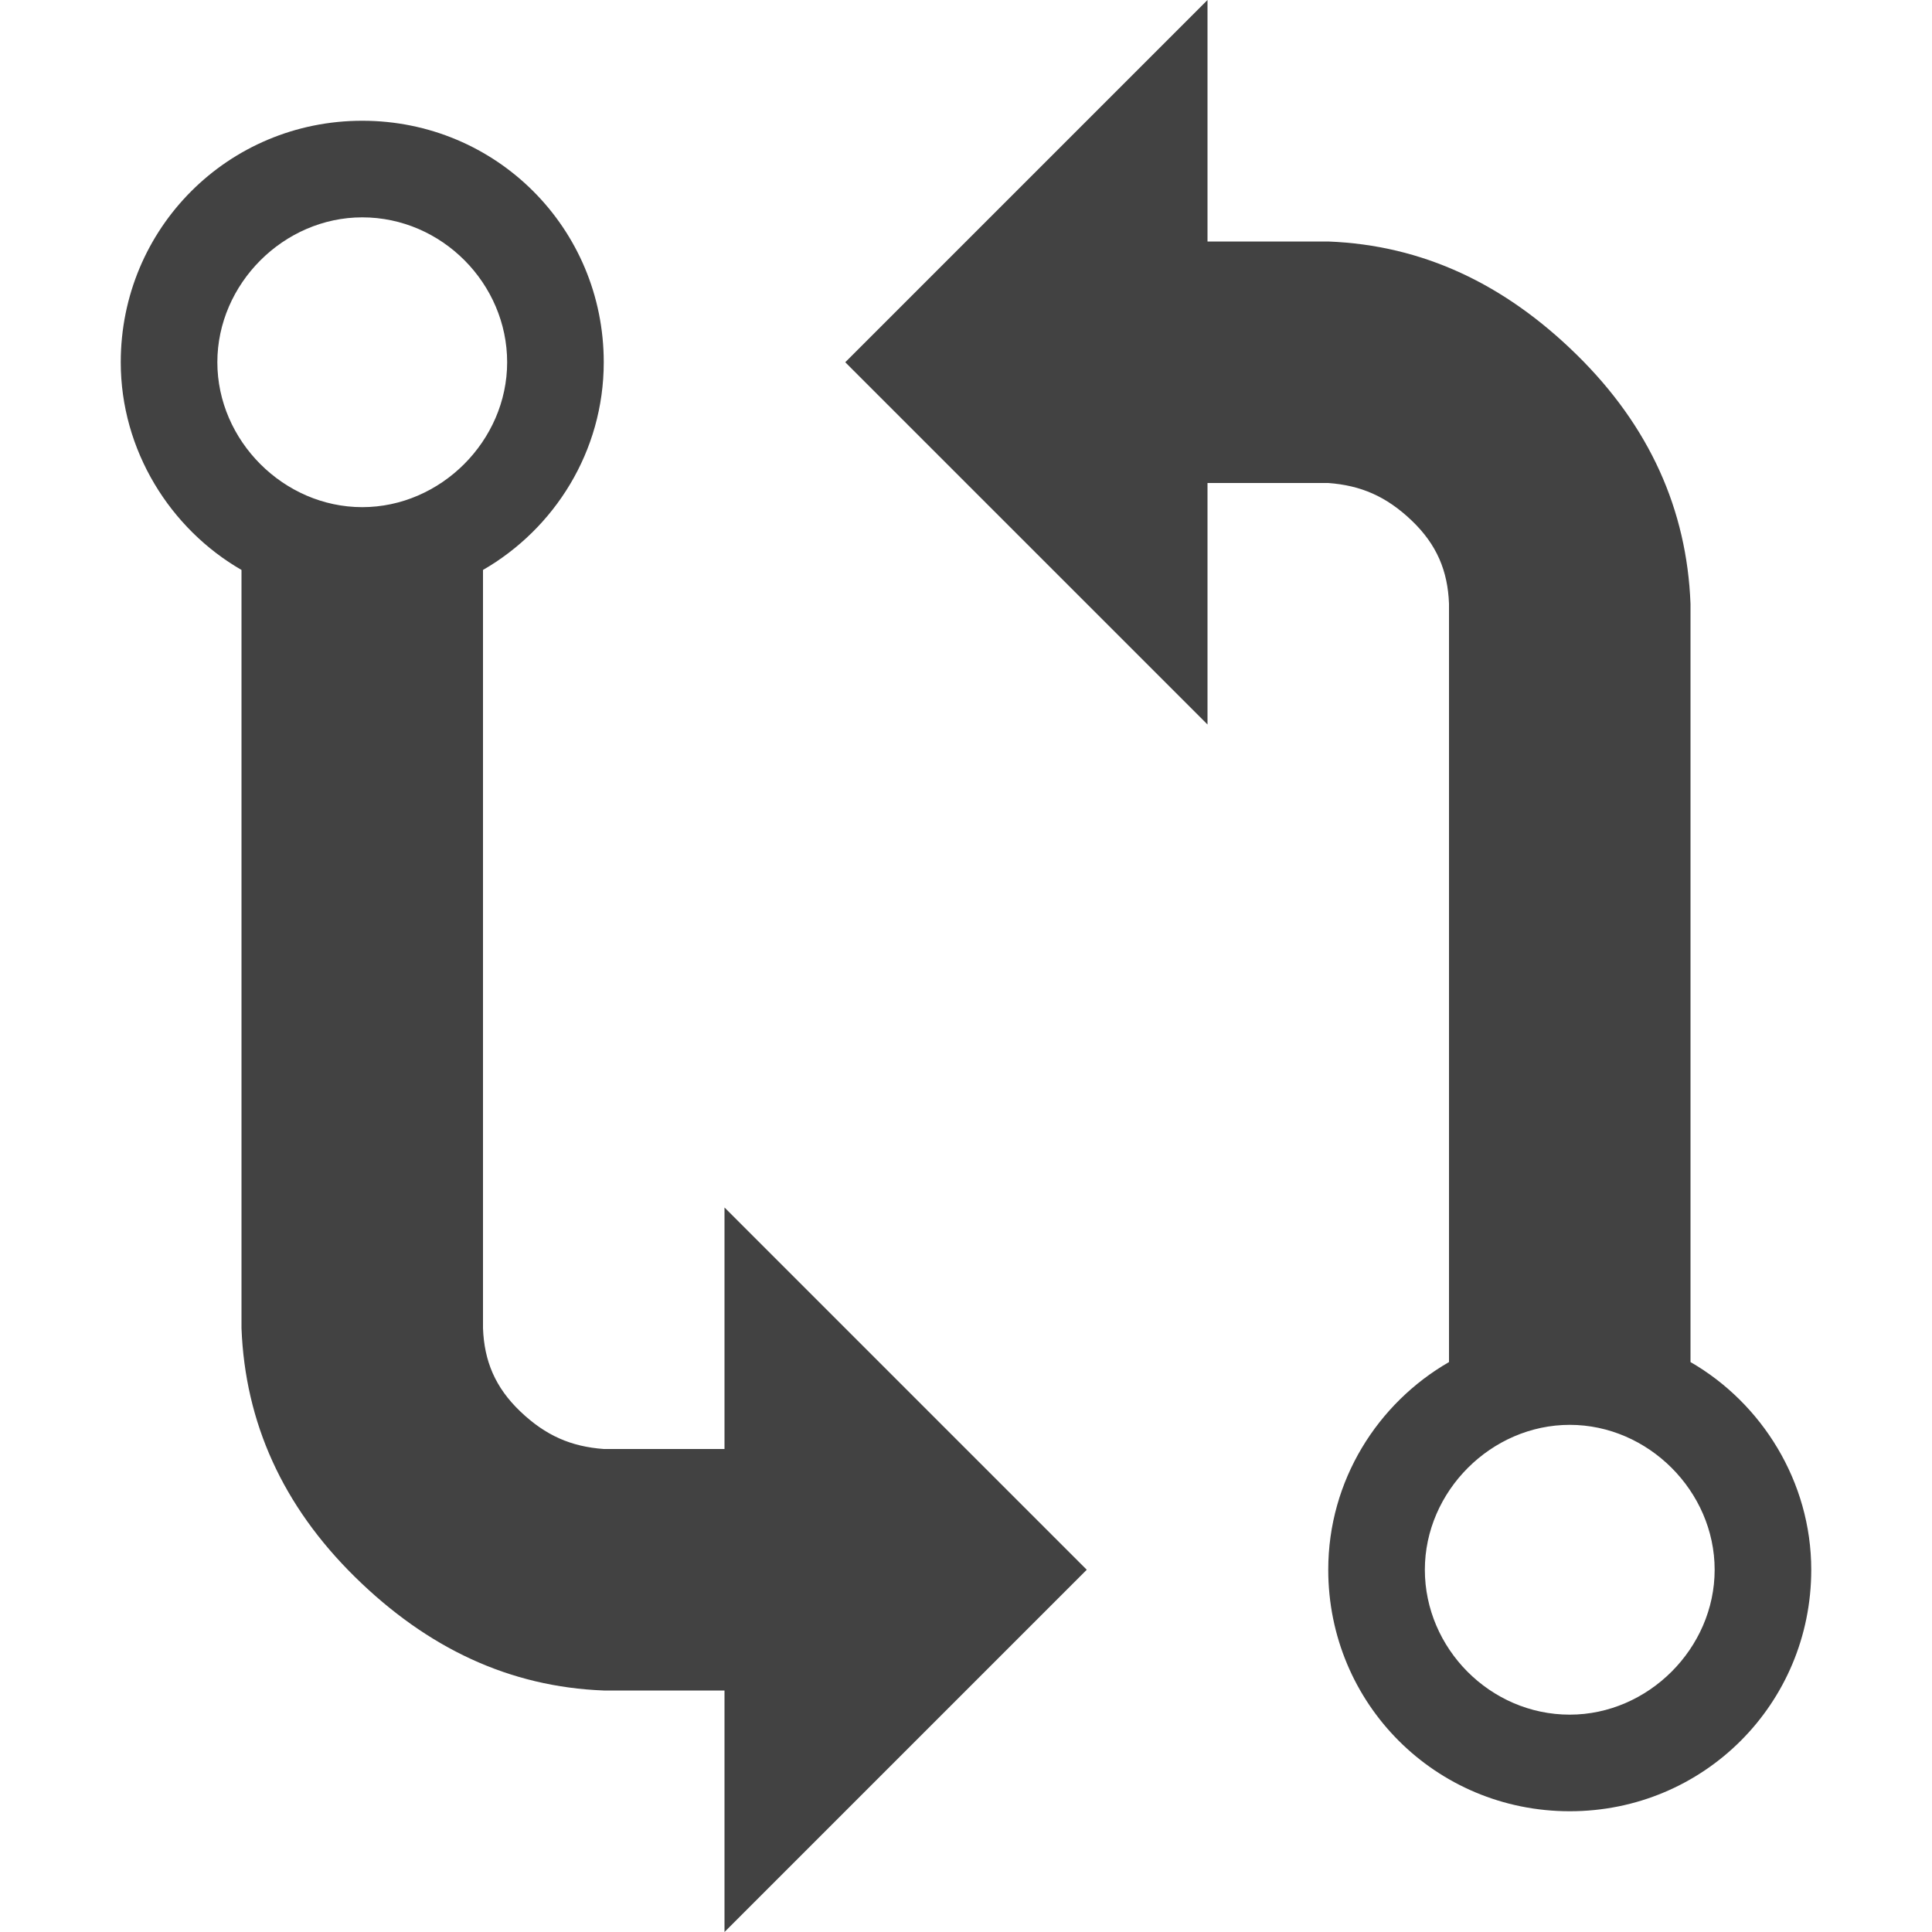
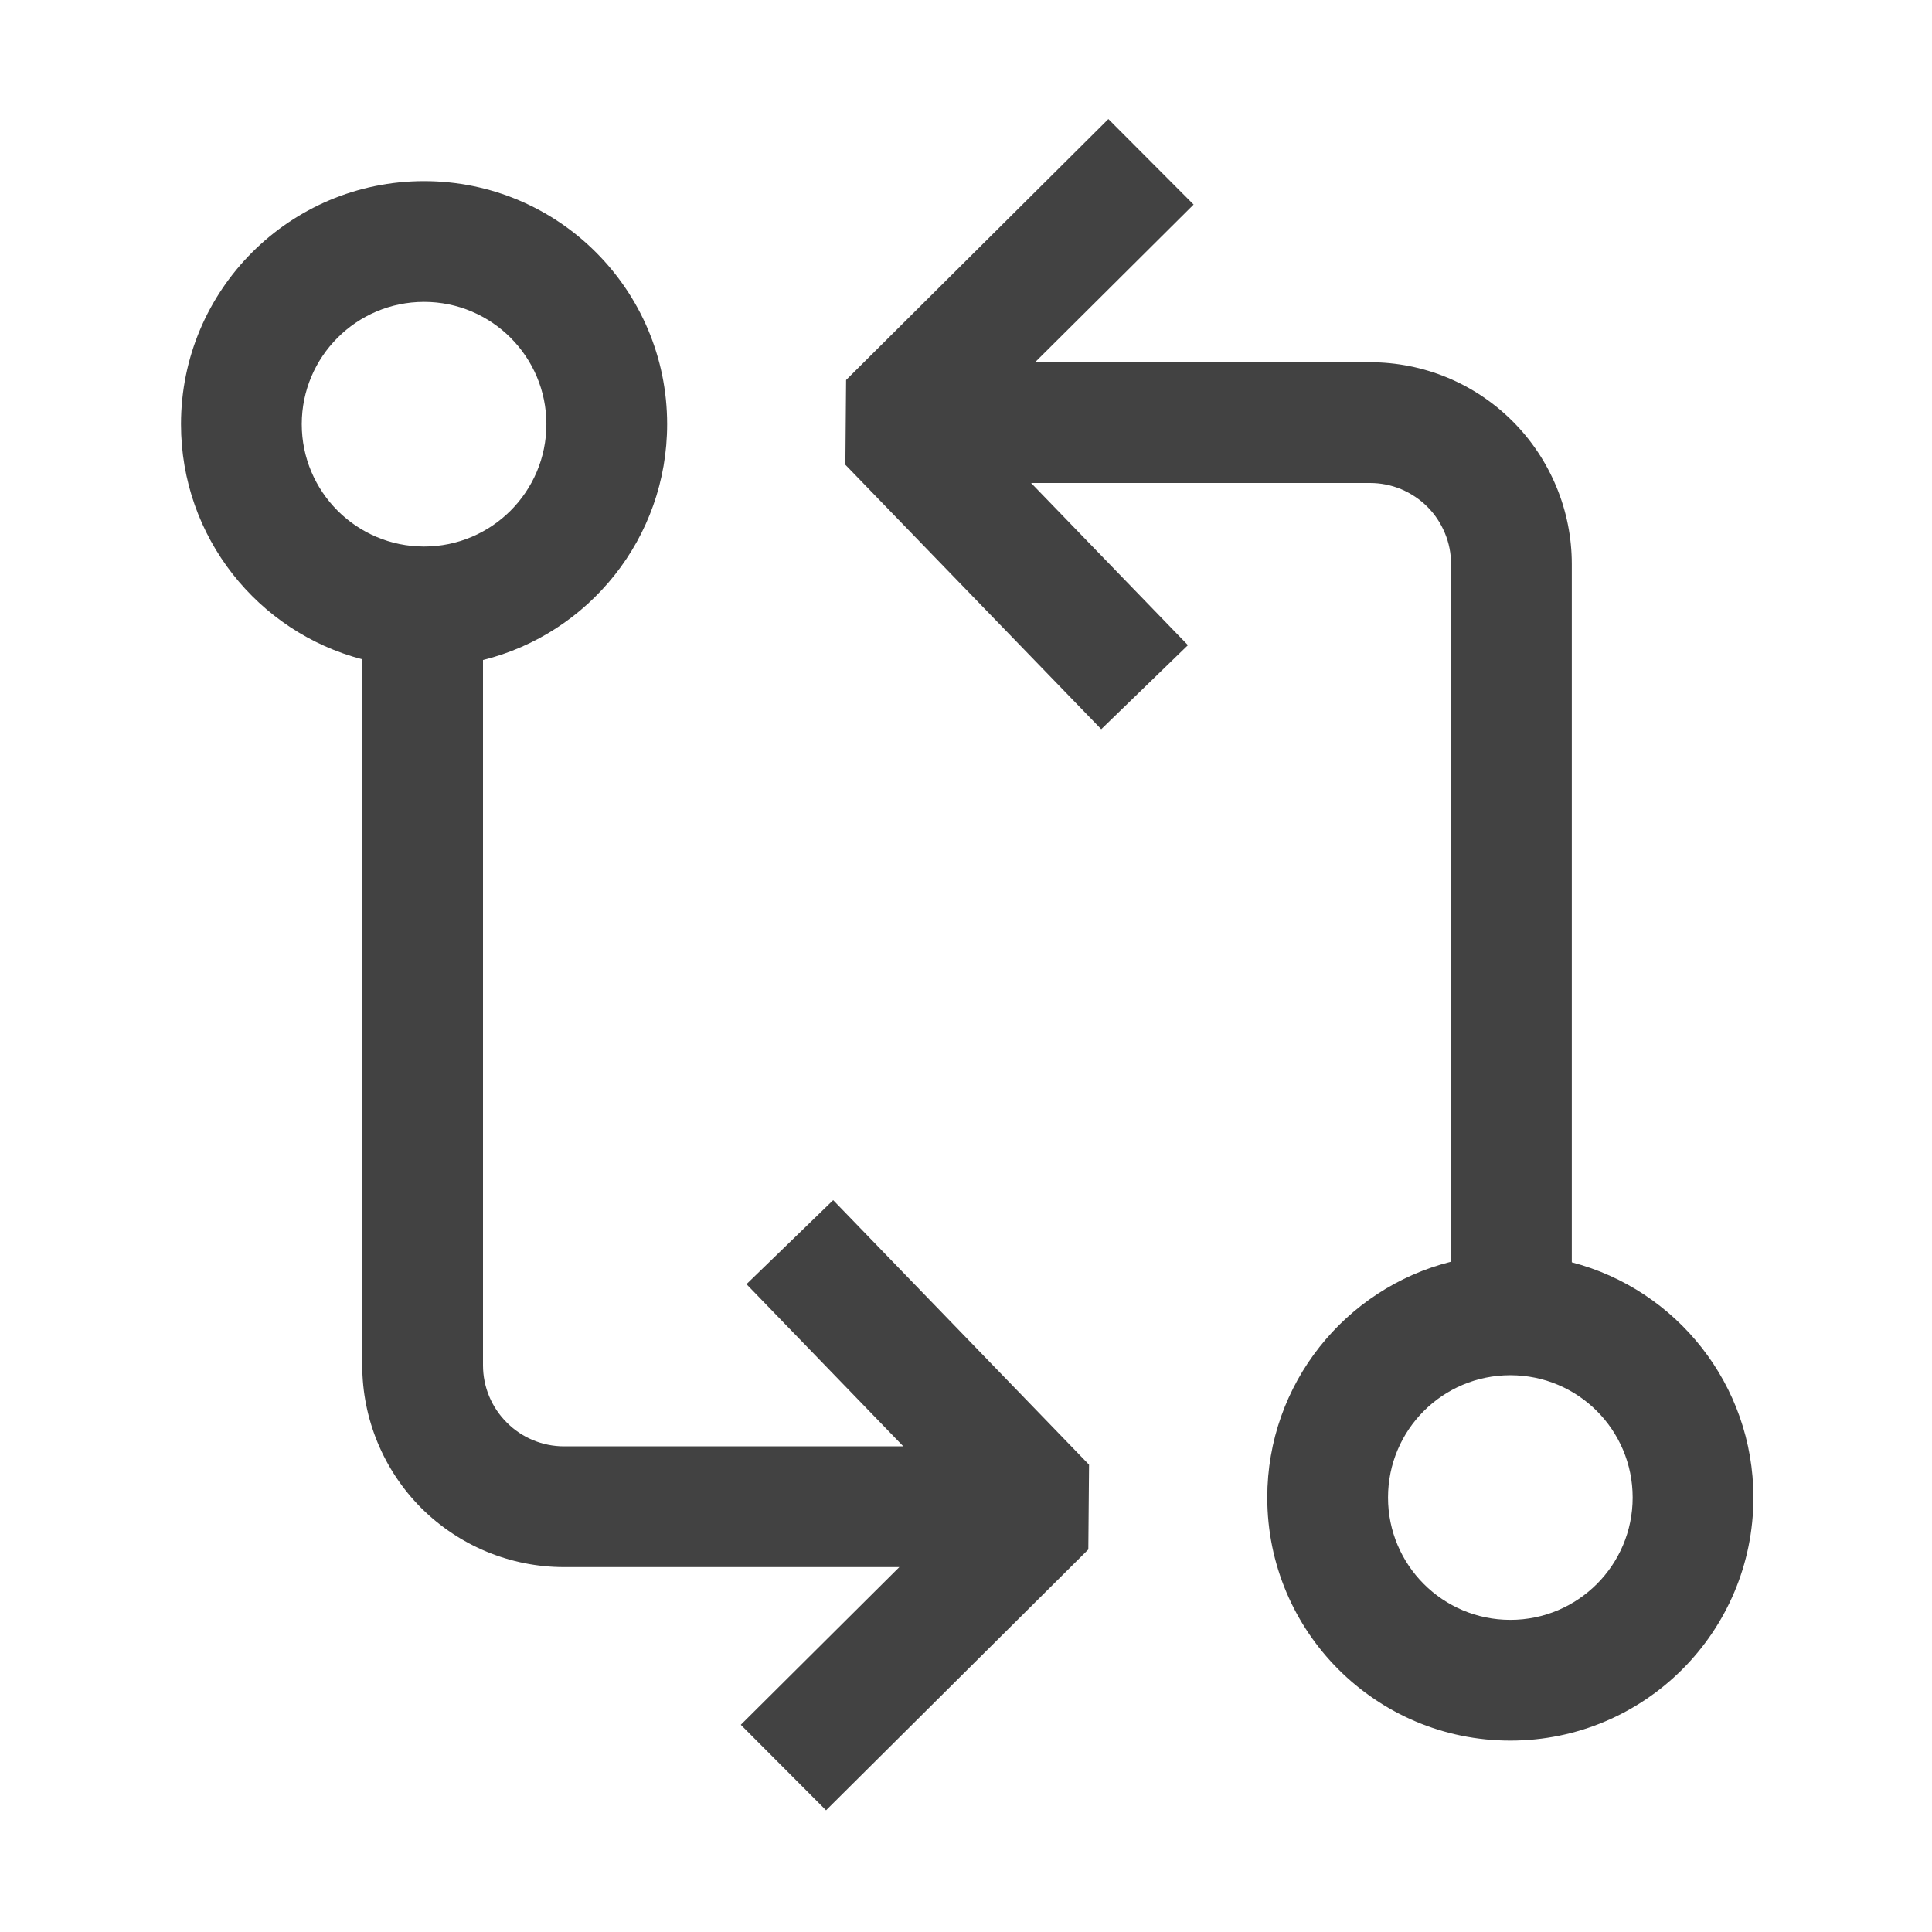
- <svg xmlns="http://www.w3.org/2000/svg" fill="none" height="16" viewBox="0 0 16 16" width="16">
-   <path clip-rule="evenodd" d="m6 12h-1c-.27-.02-.48-.11-.69-.31s-.3-.42-.31-.69v-6.28c.59-.34 1-.98 1-1.72 0-1.11-.89-2-2-2s-2 .89-2 2c0 .73.41 1.38 1 1.72v6.28c.03.78.34 1.47.94 2.06s1.28.91 2.06.94c0 0 1.02 0 1 0v2l3-3-3-3zm-3-10.2c.66 0 1.2.55 1.2 1.2s-.55 1.2-1.2 1.2-1.2-.55-1.2-1.2.55-1.2 1.2-1.2zm11 9.48c0-1.73 0-6.28 0-6.28-.03-.78-.34-1.47-.94-2.06s-1.28-.91-2.06-.94h-1v-2l-3 3 3 3v-2h1c.27.02.48.11.69.31s.3.42.31.69v6.28c-.59.34-1 .98-1 1.72 0 1.11.89 2 2 2s2-.89 2-2c0-.73-.41-1.38-1-1.72zm-1 2.92c-.66 0-1.2-.55-1.2-1.2s.55-1.2 1.2-1.2 1.2.55 1.2 1.2-.55 1.2-1.2 1.2z" fill="#424242" fill-rule="evenodd" />
+ <svg xmlns="http://www.w3.org/2000/svg" width="16" height="16" viewBox="0 0 16 16" fill="none">
+   <path fill-rule="evenodd" clip-rule="evenodd" d="M9.885 1.694L8.572 3H11.346C11.566 3 11.783 3.043 11.986 3.127C12.189 3.211 12.373 3.335 12.528 3.49C12.683 3.645 12.806 3.83 12.89 4.033C12.974 4.235 13.017 4.453 13.017 4.672L12.517 4.672H13.017V4.672V10.454C13.882 10.679 14.521 11.466 14.521 12.402C14.521 13.514 13.62 14.415 12.508 14.415C11.396 14.415 10.495 13.514 10.495 12.402C10.495 11.46 11.143 10.668 12.017 10.449V4.672V4.672C12.017 4.583 12 4.496 11.966 4.415C11.932 4.333 11.883 4.259 11.821 4.197C11.758 4.134 11.684 4.085 11.603 4.051C11.521 4.017 11.434 4 11.346 4H8.539L9.838 5.343L9.12 6.039L7.001 3.849L7.007 3.147L9.179 0.986L9.885 1.694ZM11.495 12.402C11.495 11.842 11.948 11.389 12.508 11.389C13.068 11.389 13.521 11.842 13.521 12.402C13.521 12.961 13.068 13.415 12.508 13.415C11.948 13.415 11.495 12.961 11.495 12.402ZM2.499 3.513C2.499 2.954 2.953 2.5 3.512 2.5C4.071 2.5 4.525 2.954 4.525 3.513C4.525 4.072 4.071 4.526 3.512 4.526C2.953 4.526 2.499 4.072 2.499 3.513ZM3.512 1.5C2.4 1.5 1.499 2.401 1.499 3.513C1.499 4.448 2.136 5.234 3 5.46V11.307C3 11.75 3.176 12.175 3.489 12.489C3.803 12.802 4.228 12.978 4.671 12.978H7.448L6.135 14.284L6.841 14.992L9.013 12.832L9.019 12.13L6.9 9.939L6.182 10.635L7.481 11.978H4.671C4.493 11.978 4.322 11.907 4.197 11.781C4.071 11.656 4 11.485 4 11.307V5.466C4.876 5.248 5.525 4.456 5.525 3.513C5.525 2.401 4.624 1.5 3.512 1.5Z" fill="#424242" />
</svg>
